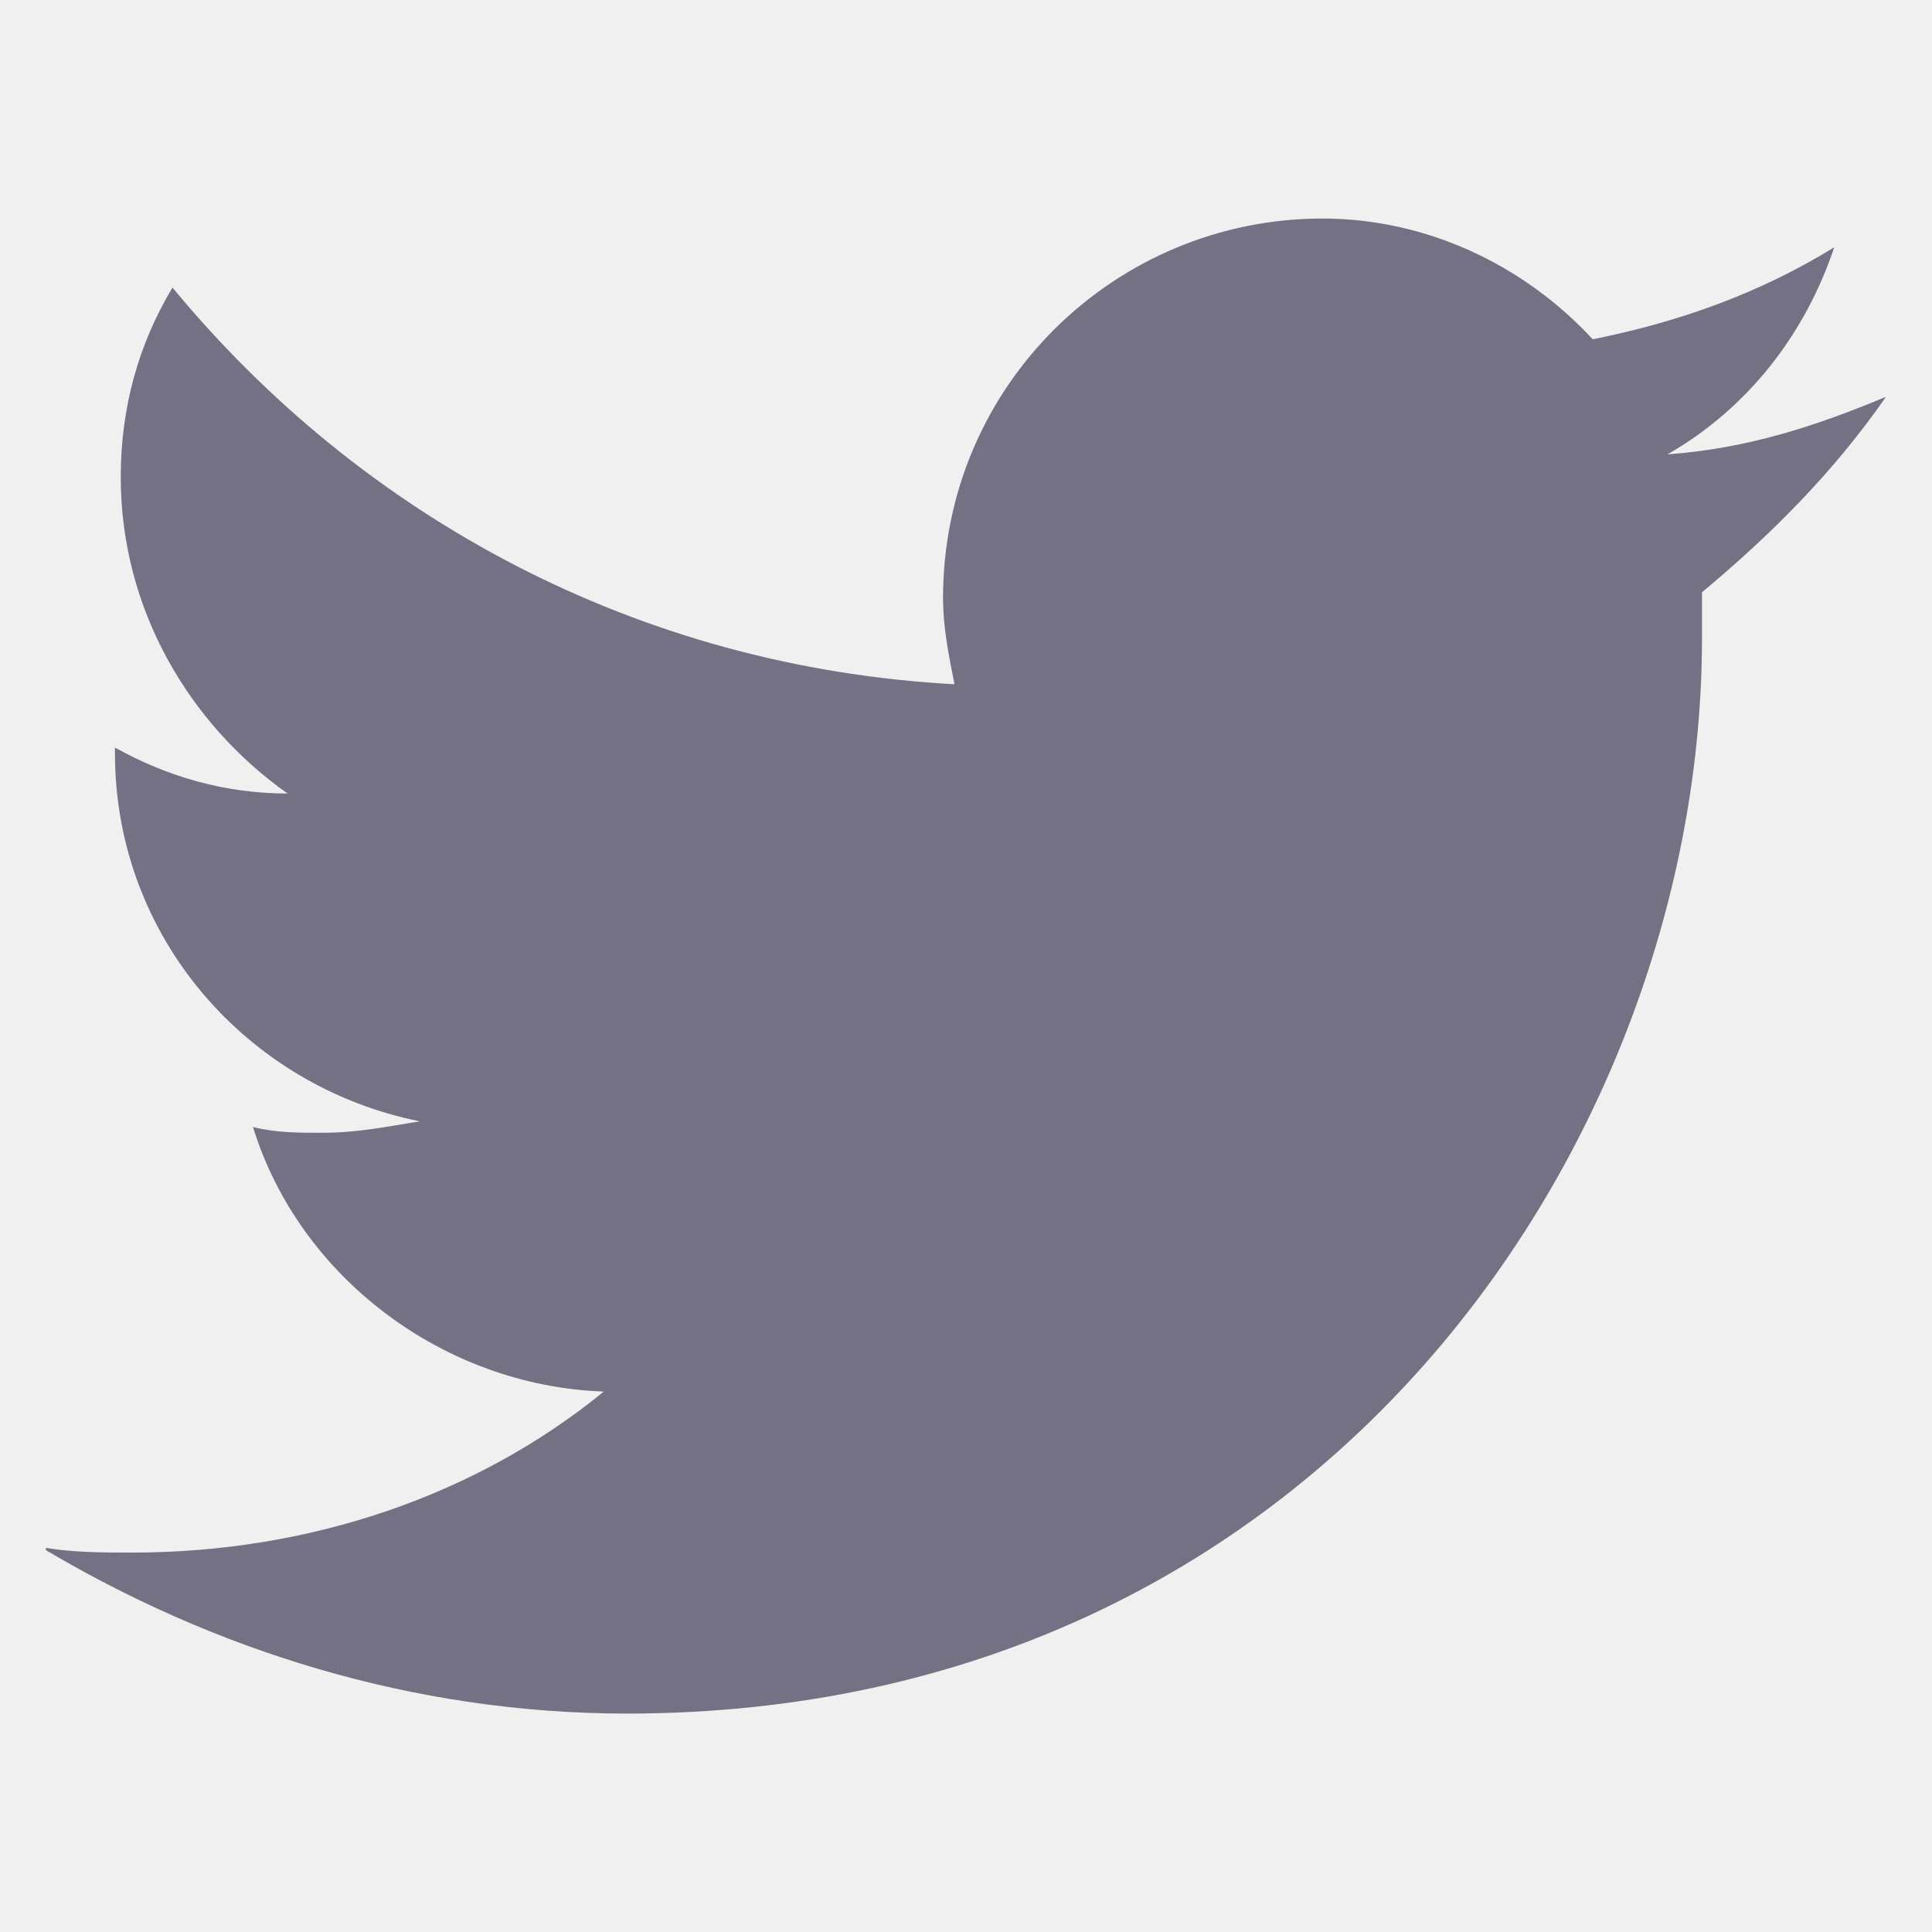
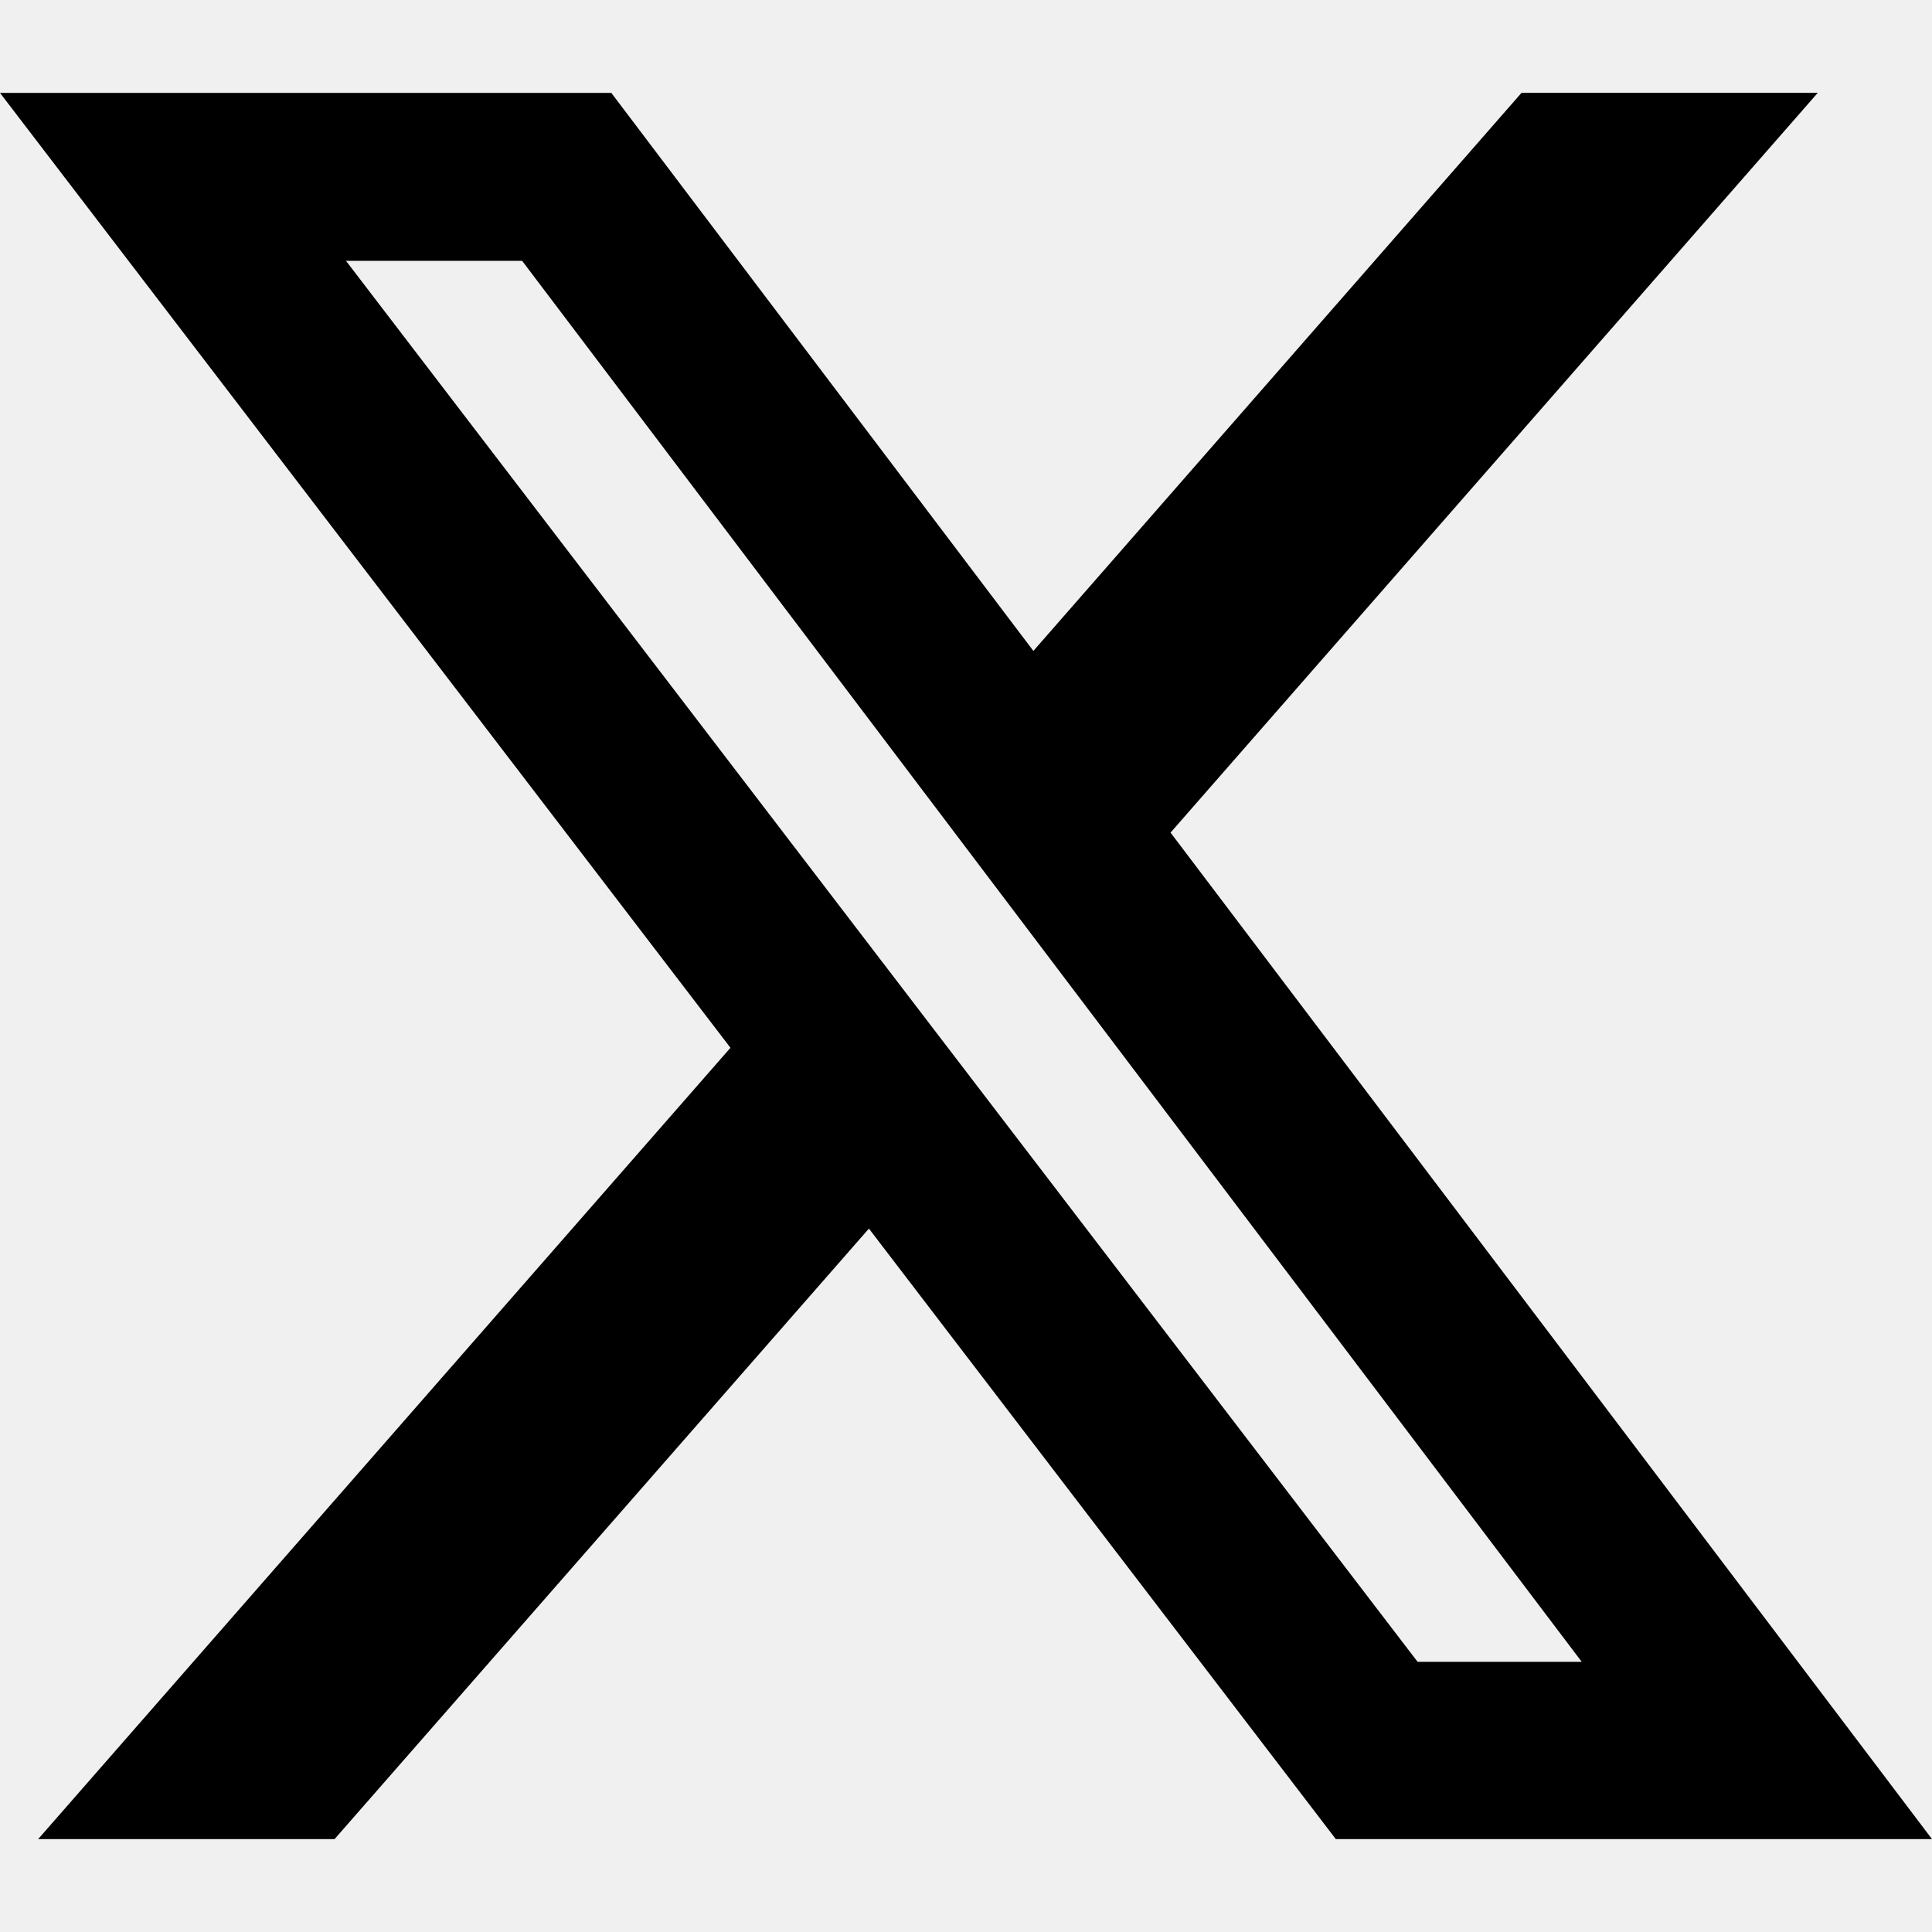
- <svg xmlns="http://www.w3.org/2000/svg" width="18" height="18" viewBox="0 0 18 18" fill="none">
-   <g clip-path="url(#clip0_702_32808)">
-     <path d="M17.571 3.697C16.929 3.965 16.286 4.179 15.536 4.233C16.286 3.804 16.821 3.108 17.089 2.304C16.393 2.733 15.643 3 14.839 3.161C14.196 2.465 13.286 2.036 12.321 2.036C10.393 2.036 8.786 3.59 8.786 5.572C8.786 5.84 8.839 6.108 8.893 6.375C5.946 6.215 3.375 4.822 1.607 2.679C1.286 3.215 1.125 3.804 1.125 4.447C1.125 5.679 1.768 6.75 2.679 7.393C2.089 7.393 1.554 7.233 1.071 6.965V7.018C1.071 8.733 2.304 10.125 3.911 10.447C3.589 10.5 3.321 10.554 3 10.554C2.786 10.554 2.571 10.554 2.357 10.5C2.786 11.893 4.125 12.911 5.625 12.965C4.446 13.929 2.893 14.465 1.232 14.465C0.964 14.465 0.643 14.465 0.375 14.411C1.982 15.375 3.857 15.965 5.839 15.965C12.321 15.965 15.857 10.608 15.857 5.947C15.857 5.786 15.857 5.625 15.857 5.518C16.5 4.983 17.089 4.393 17.571 3.697Z" fill="#757185" />
-   </g>
-   <defs>
-     <clipPath id="clip0_702_32808">
-       <rect width="17.143" height="17.143" fill="white" transform="translate(0.427734 0.428711)" />
-     </clipPath>
-   </defs>
+ <svg xmlns="http://www.w3.org/2000/svg" role="img" viewBox="0 0 24 24">
+   <path d="M18.901 1.153h3.68l-8.04 9.19L24 22.846h-7.406l-5.8-7.584-6.638 7.584H.474l8.6-9.83L0 1.154h7.594l5.243 6.932ZM17.61 20.644h2.039L6.486 3.24H4.298Z" />
</svg>
